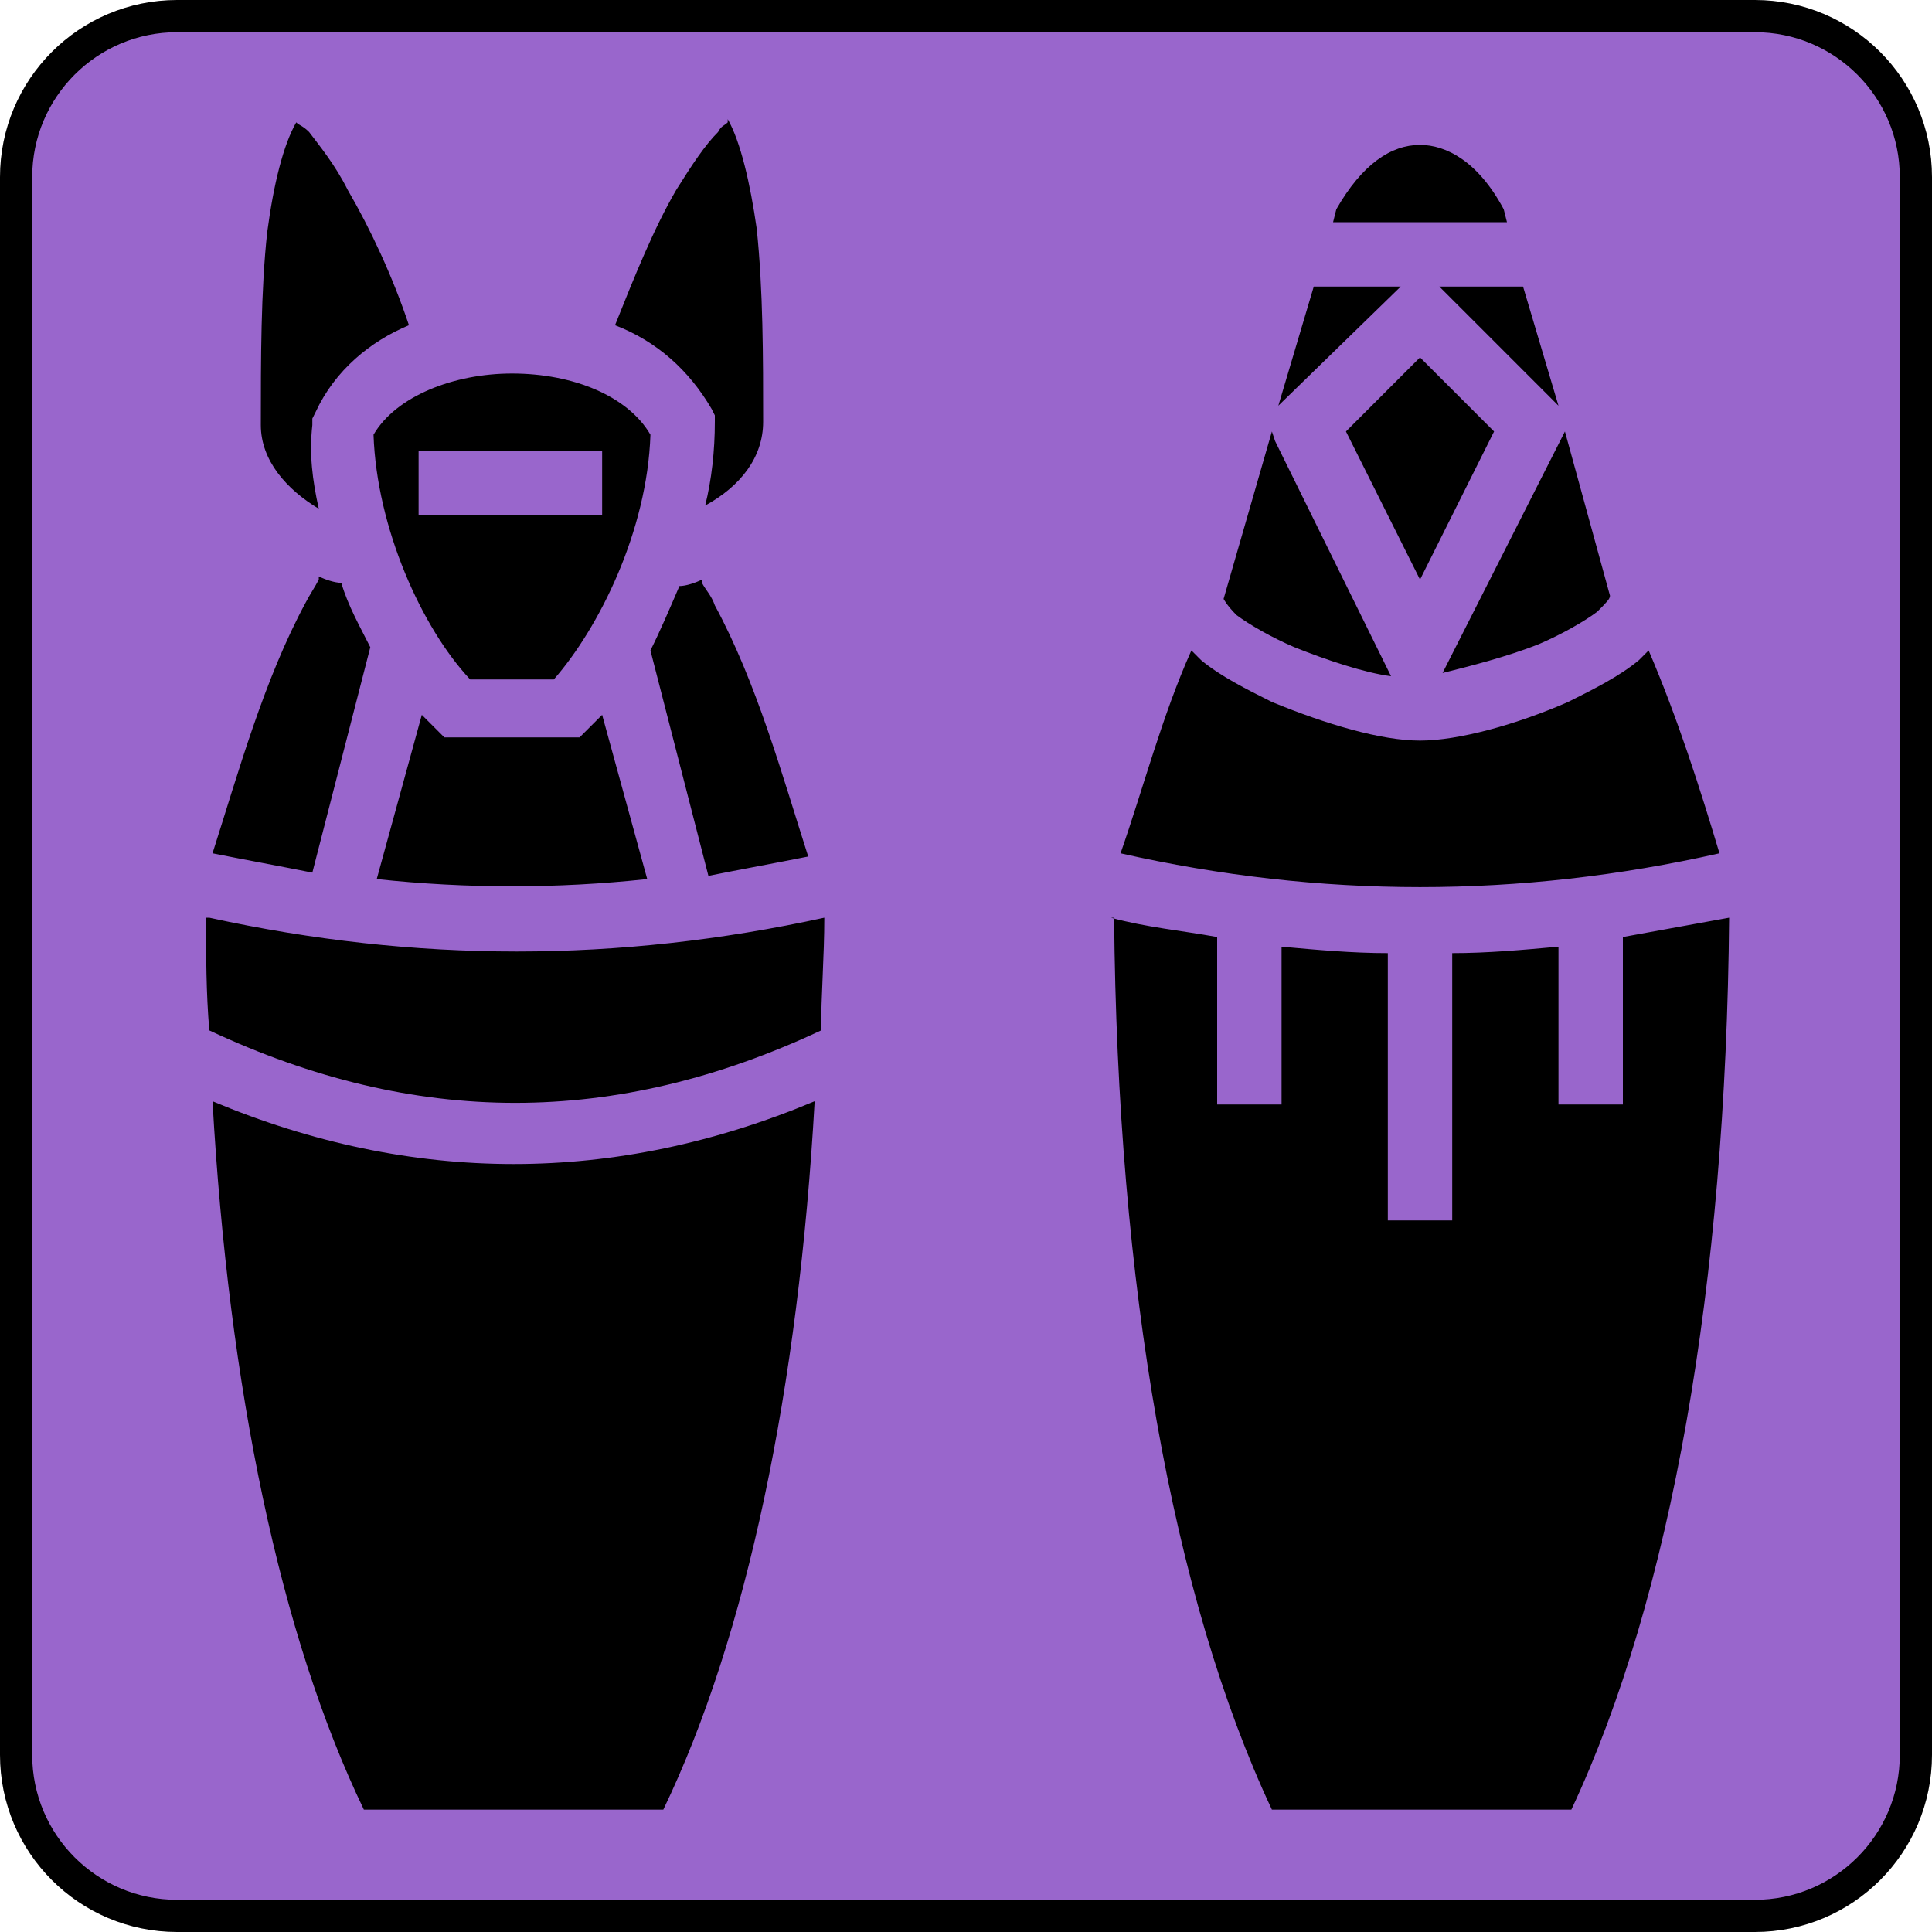
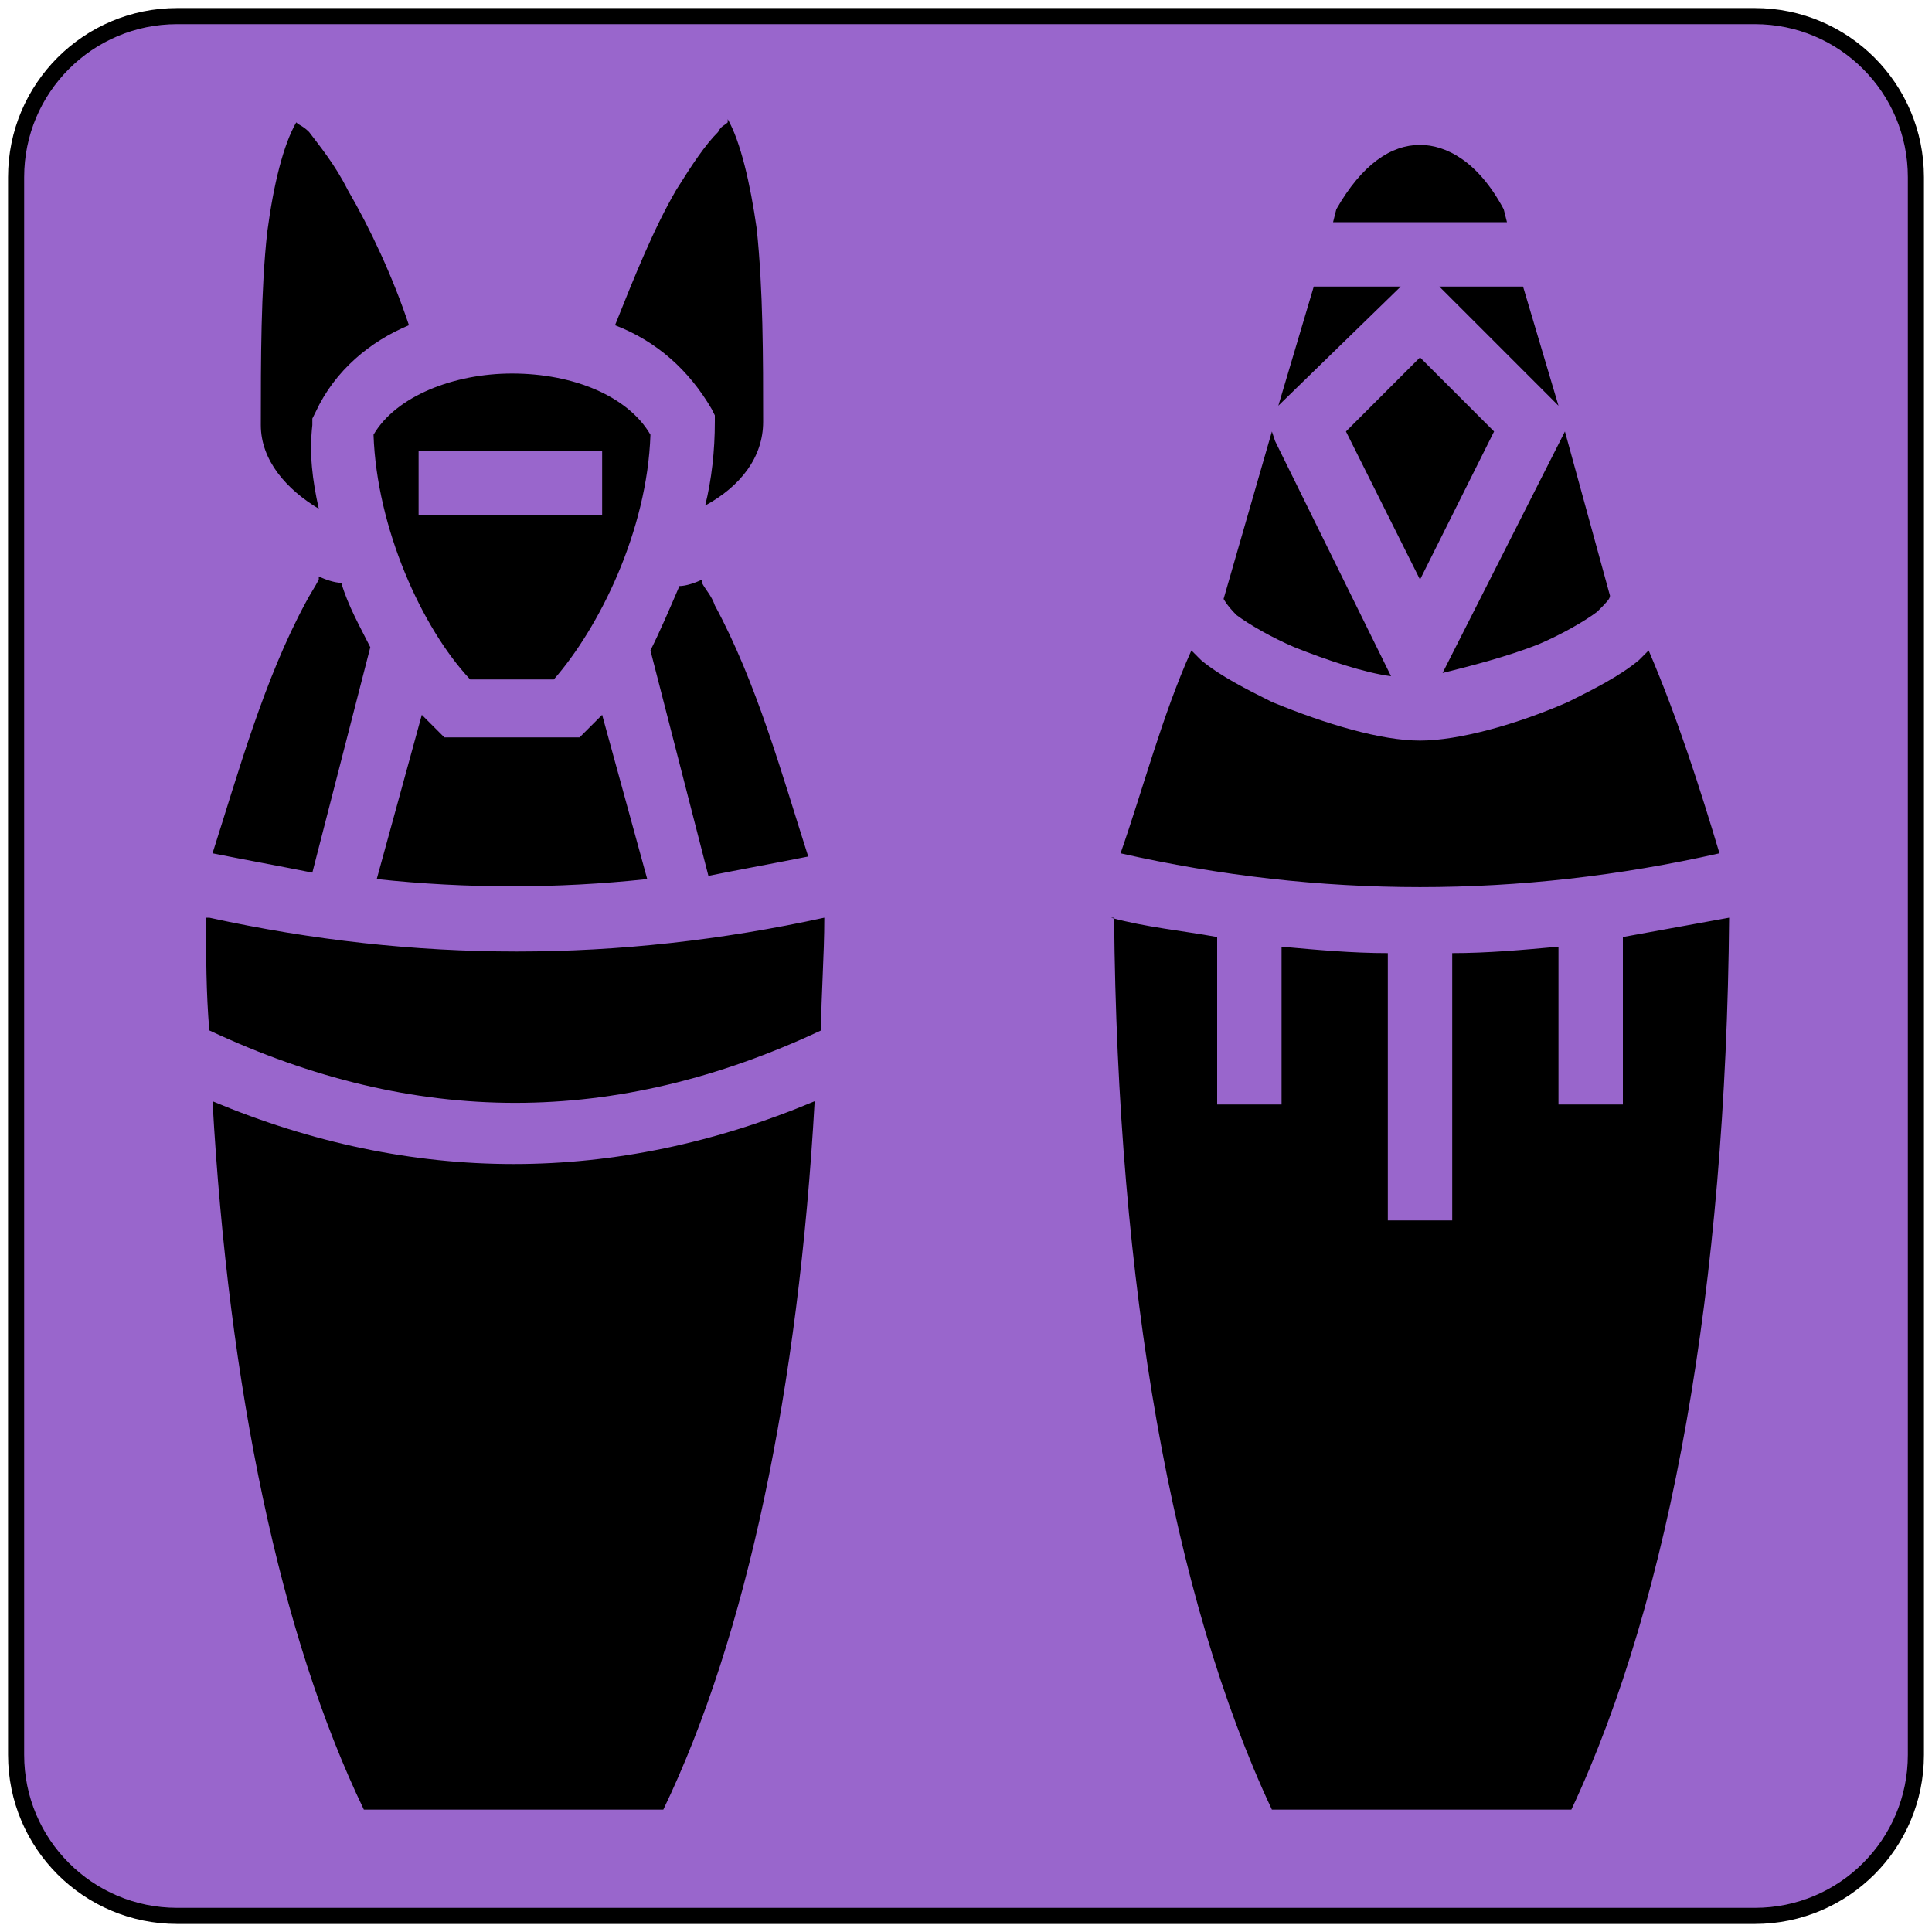
<svg xmlns="http://www.w3.org/2000/svg" height="60" width="60" viewbox="0 0 60 60">
-   <rect x="0.5" y="0.5" width="59" height="59" rx="5" ry="5" style="fill:#9966cc;stroke:#000000;stoke-width:0.5px" />
+   <rect x="0.5" y="0.5" width="59" height="59" rx="5" ry="5" style="fill:#9966cc;stroke:#000000;stroke-width:0.5px" />
  <path d="m 9.2,3.8 c -0.4,0.7 -0.7,1.9 -0.9,3.4 -0.2,1.8 -0.2,4.0 -0.2,6.0 0,1.1 0.8,2.0 1.8,2.6 C 9.7,14.9 9.6,14.1 9.7,13.2 v -0.2 l 0.1,-0.2 C 10.4,11.5 11.5,10.6 12.7,10.1 12.2,8.6 11.5,7.1 10.8,5.9 10.4,5.1 9.9,4.5 9.6,4.1 9.4,3.9 9.3,3.9 9.2,3.8 Z m 13.4,0 c -0.1,0.1 -0.2,0.1 -0.3,0.3 -0.4,0.4 -0.8,1.0 -1.3,1.8 -0.7,1.2 -1.3,2.7 -1.9,4.2 1.3,0.5 2.3,1.4 3.0,2.6 l 0.1,0.2 v 0.2 c 0,0.9 -0.1,1.8 -0.3,2.6 1.1,-0.6 1.8,-1.5 1.8,-2.6 0,-2.0 0,-4.1 -0.2,-6.0 -0.2,-1.4 -0.5,-2.7 -0.9,-3.4 z m 21.5,0.7 c -0.9,0 -1.8,0.6 -2.6,2.0 l -0.1,0.4 h 5.4 l -0.1,-0.4 C 45.9,5.0 44.9,4.5 44.1,4.5 Z M 40.8,8.9 39.7,12.6 43.5,8.9 Z m 3.9,0 3.7,3.7 -1.1,-3.7 z m -0.6,2.2 -2.3,2.3 2.3,4.6 2.3,-4.6 z m -28.2,0.5 c -1.8,0 -3.6,0.7 -4.3,1.9 0.1,2.9 1.5,6.0 3.0,7.6 h 2.6 c 1.4,-1.6 2.9,-4.6 3.0,-7.6 -0.7,-1.2 -2.4,-1.9 -4.3,-1.9 z m 23.6,1.8 -1.5,5.2 c 0.0,0.0 0.1,0.2 0.4,0.5 0.4,0.3 1.1,0.7 1.8,1.0 1.0,0.4 2.2,0.8 3.0,0.9 l -3.6,-7.3 z m 9.1,0 -3.8,7.5 c 0.8,-0.2 2.0,-0.5 3.0,-0.9 0.7,-0.3 1.4,-0.7 1.8,-1.0 0.3,-0.3 0.4,-0.4 0.4,-0.5 z m -35.6,0.6 h 5.7 v 2.0 h -5.7 z m -3.1,4.0 c -0.1,0.2 -0.3,0.5 -0.4,0.7 -1.3,2.4 -2.1,5.3 -2.9,7.8 1.0,0.2 2.1,0.4 3.1,0.6 l 1.8,-7.0 c -0.3,-0.6 -0.7,-1.3 -0.9,-2.0 -0.2,0.0 -0.5,-0.1 -0.7,-0.2 z m 11.9,0 c -0.2,0.1 -0.5,0.2 -0.7,0.2 -0.3,0.7 -0.6,1.4 -0.9,2.0 l 1.8,7.0 c 1.0,-0.2 2.1,-0.4 3.1,-0.6 -0.8,-2.5 -1.6,-5.4 -2.9,-7.8 -0.1,-0.3 -0.3,-0.5 -0.4,-0.7 z M 37.0,20.2 c -0.9,2.0 -1.5,4.3 -2.2,6.3 6.2,1.4 12.4,1.4 18.6,0 -0.6,-2.0 -1.3,-4.2 -2.2,-6.3 -0.1,0.1 -0.2,0.2 -0.3,0.3 -0.6,0.5 -1.4,0.9 -2.2,1.3 -1.6,0.7 -3.4,1.2 -4.6,1.2 -1.2,0 -2.9,-0.5 -4.6,-1.2 C 38.7,21.4 37.9,21.0 37.3,20.5 37.2,20.4 37.1,20.3 37.0,20.2 Z m -23.9,2.0 -1.4,5.1 c 2.8,0.3 5.6,0.3 8.4,0 l -1.4,-5.1 c -0.1,0.1 -0.3,0.3 -0.4,0.4 l -0.3,0.3 H 13.8 l -0.3,-0.3 c -0.1,-0.1 -0.3,-0.3 -0.4,-0.4 z m -6.7,6.3 c 0.0,1.2 0.0,2.3 0.1,3.5 6.4,3.0 12.6,3.0 19.0,0 0.0,-1.1 0.1,-2.3 0.1,-3.5 -6.4,1.4 -12.7,1.4 -19.1,0 z m 28.2,0 c 0.1,11.4 1.8,21.1 4.9,27.7 h 9.3 c 3.1,-6.6 4.8,-16.3 4.9,-27.7 -1.1,0.2 -2.2,0.4 -3.3,0.6 v 5.2 h -2.0 v -4.9 c -1.1,0.1 -2.2,0.2 -3.3,0.2 v 8.3 h -2.0 v -8.3 c -1.1,0.0 -2.2,-0.1 -3.3,-0.2 V 34.3 H 37.8 V 29.1 C 36.7,28.9 35.6,28.8 34.5,28.5 Z M 6.6,34.2 c 0.5,8.9 2.1,16.6 4.7,22.0 h 9.3 c 2.6,-5.4 4.2,-13.1 4.7,-22.0 -6.2,2.6 -12.5,2.6 -18.7,0 z" style="fill:#000000;stroke:none" />
</svg>
